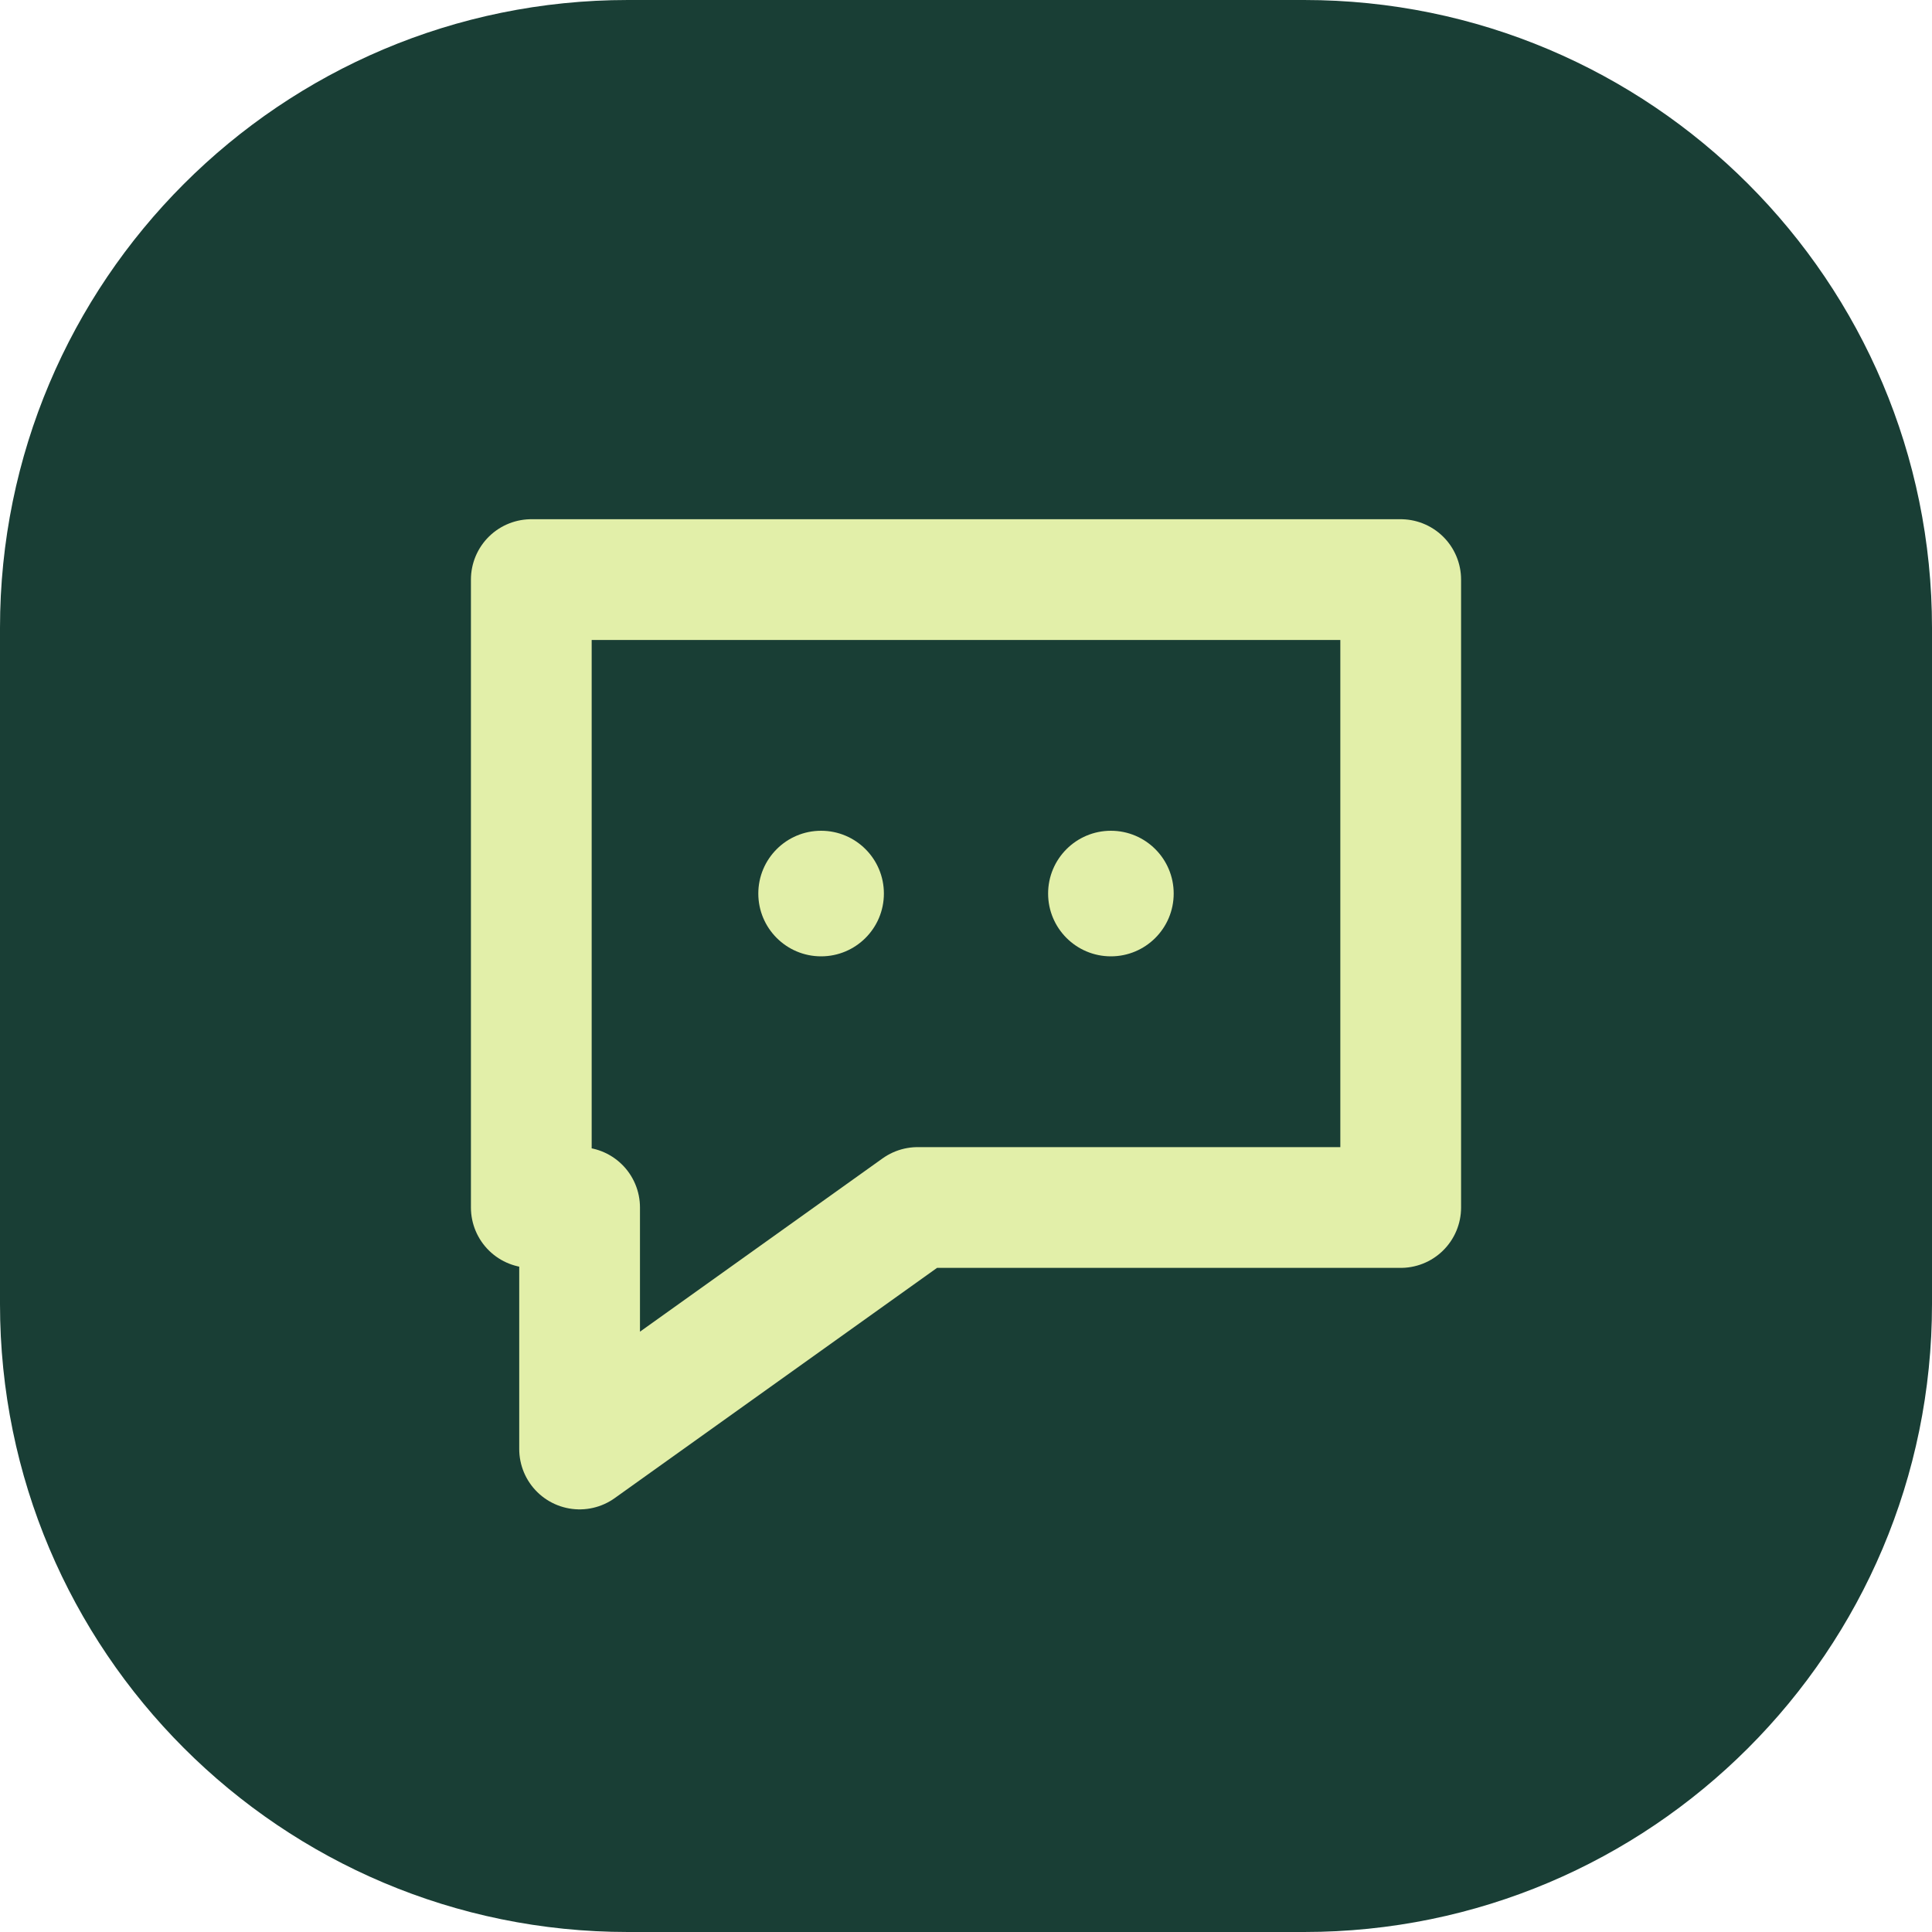
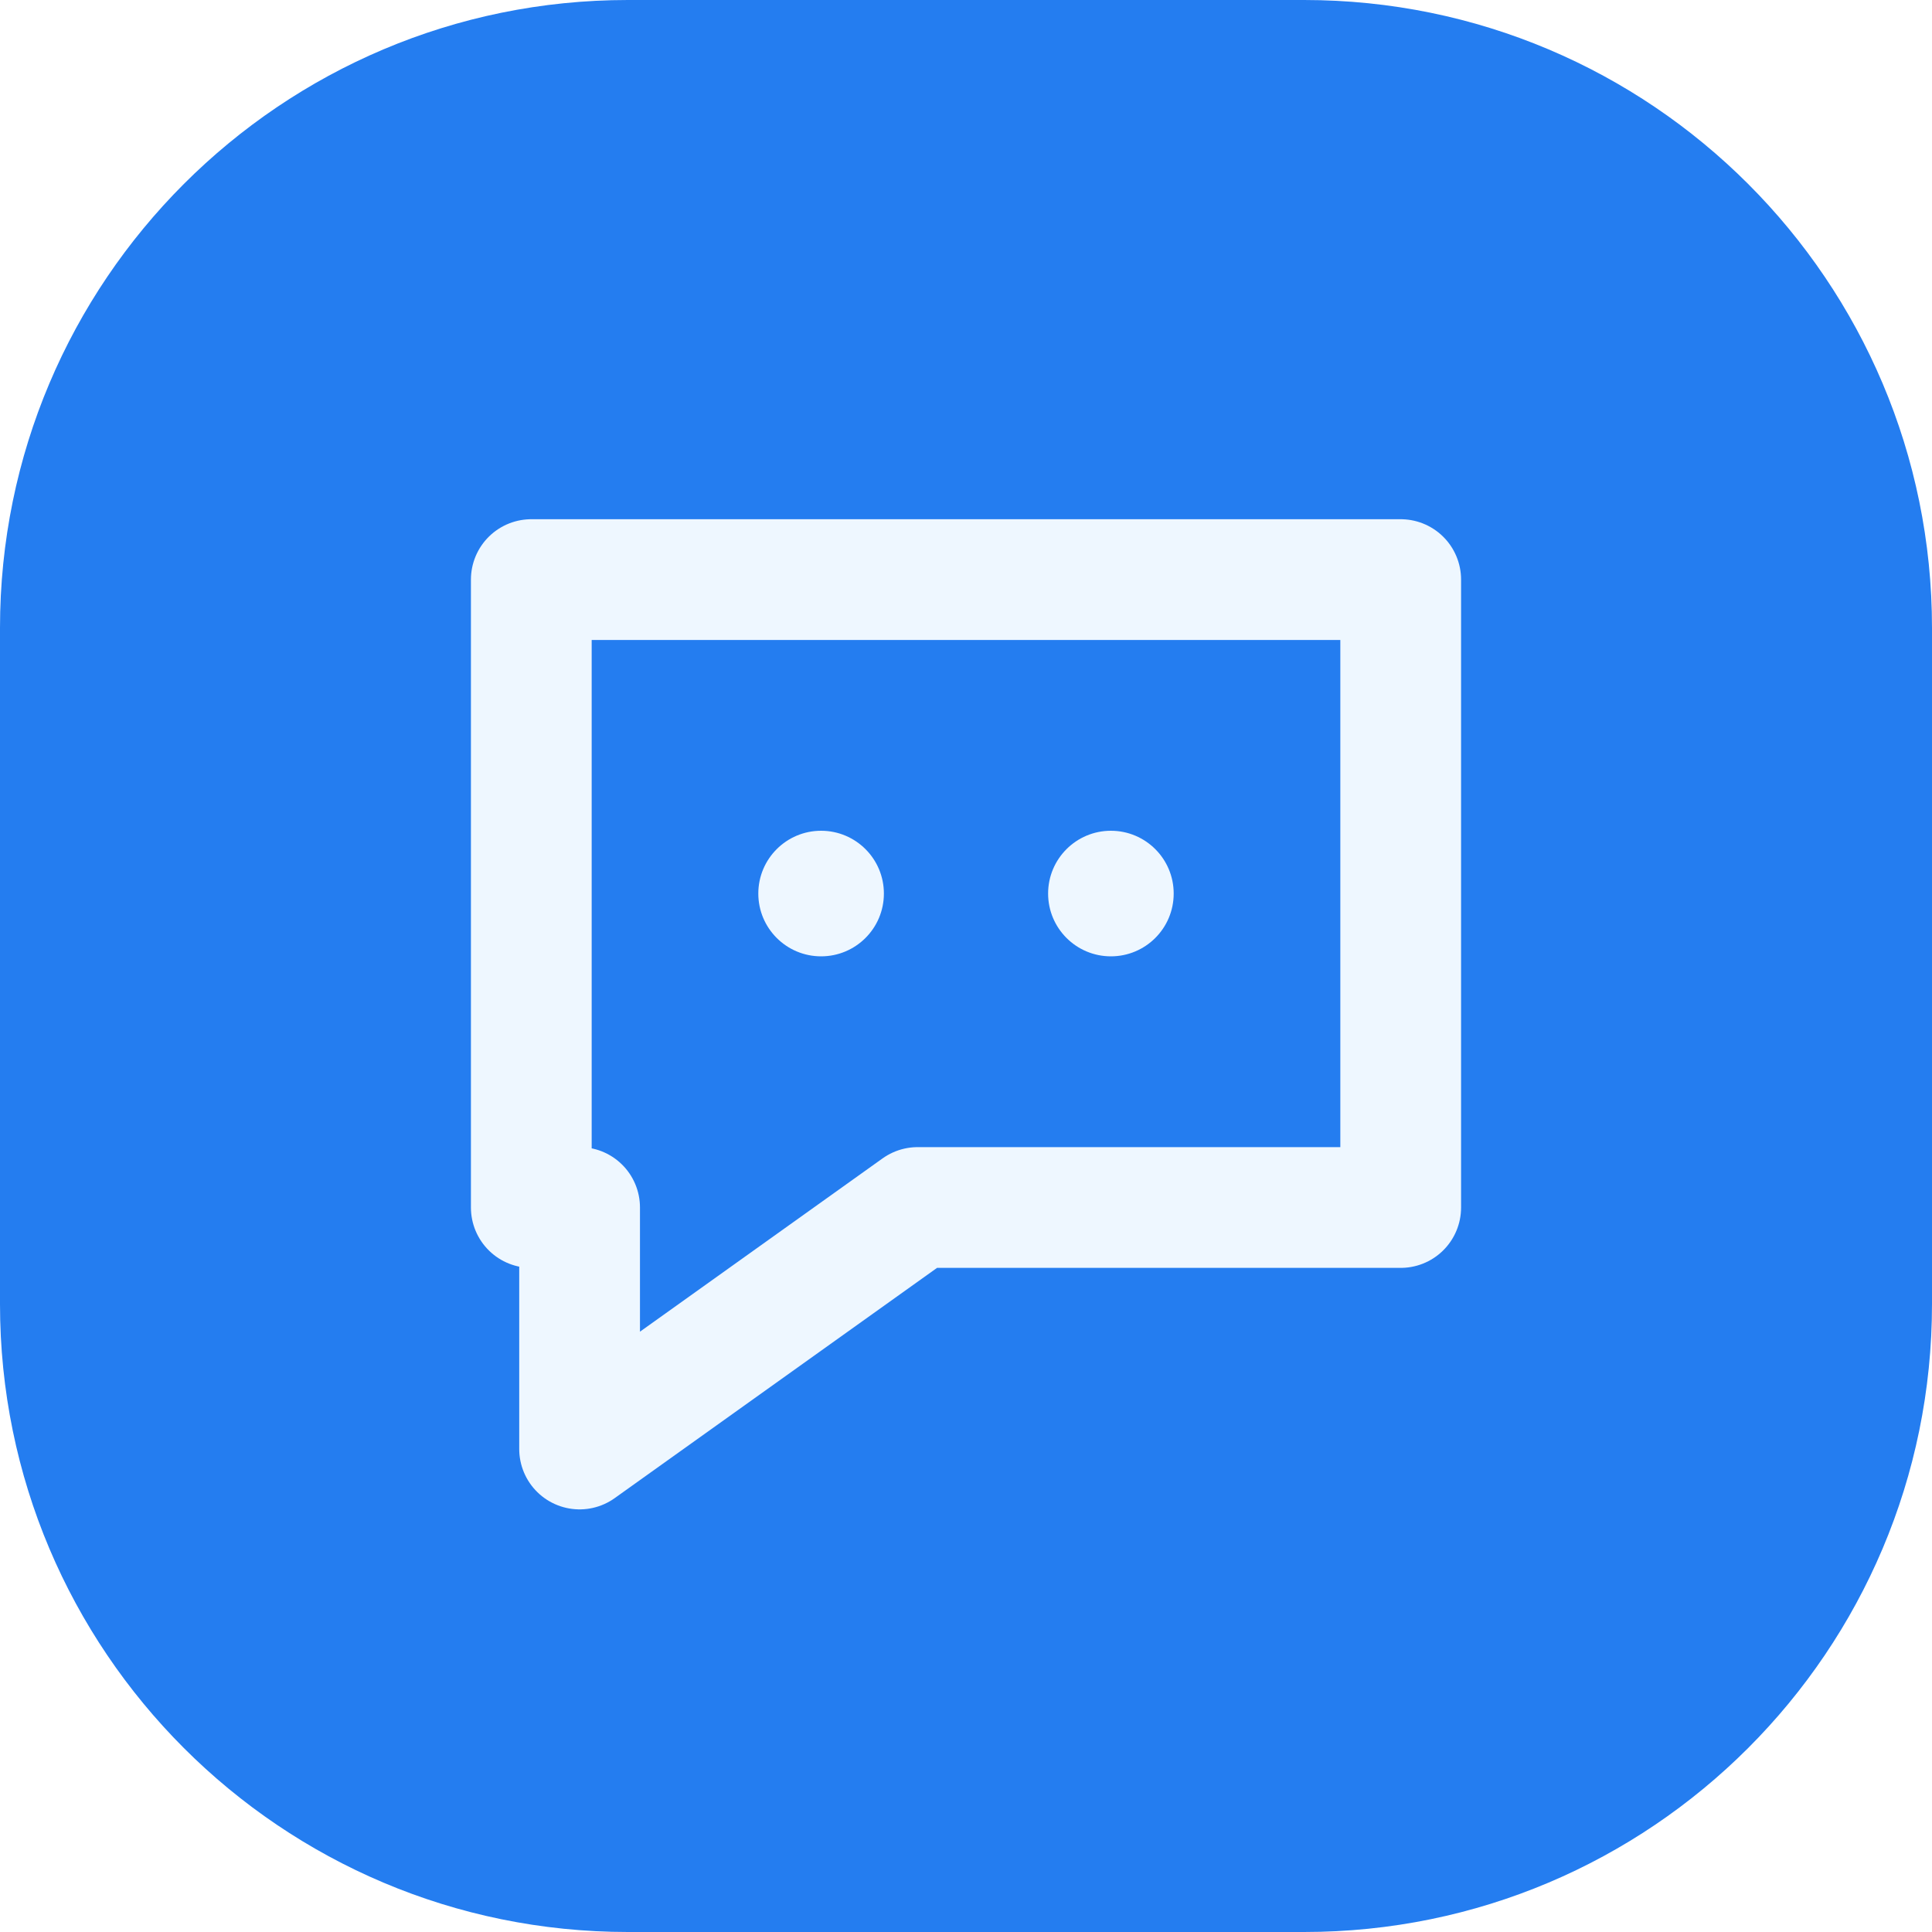
<svg xmlns="http://www.w3.org/2000/svg" viewBox="0 0 40 40">
-   <rect width="40" height="40" rx="13" fill="#193e35" />
-   <path d="M11 12h18v13H19l-7 5v-5h-1z" fill="none" stroke="#e2efa9" stroke-width="2.5" stroke-linejoin="round" />
-   <circle cx="17" cy="18.5" r="1.3" fill="#e2efa9" />
-   <circle cx="23" cy="18.5" r="1.3" fill="#e2efa9" />
+   <rect width="40" height="40" rx="13" fill="#247df0" />
+   <path d="M11 12h18v13H19l-7 5v-5h-1z" fill="none" stroke="#eef7ff" stroke-width="2.5" stroke-linejoin="round" />
+   <circle cx="17" cy="18.5" r="1.3" fill="#eef7ff" />
+   <circle cx="23" cy="18.5" r="1.3" fill="#eef7ff" />
</svg>
